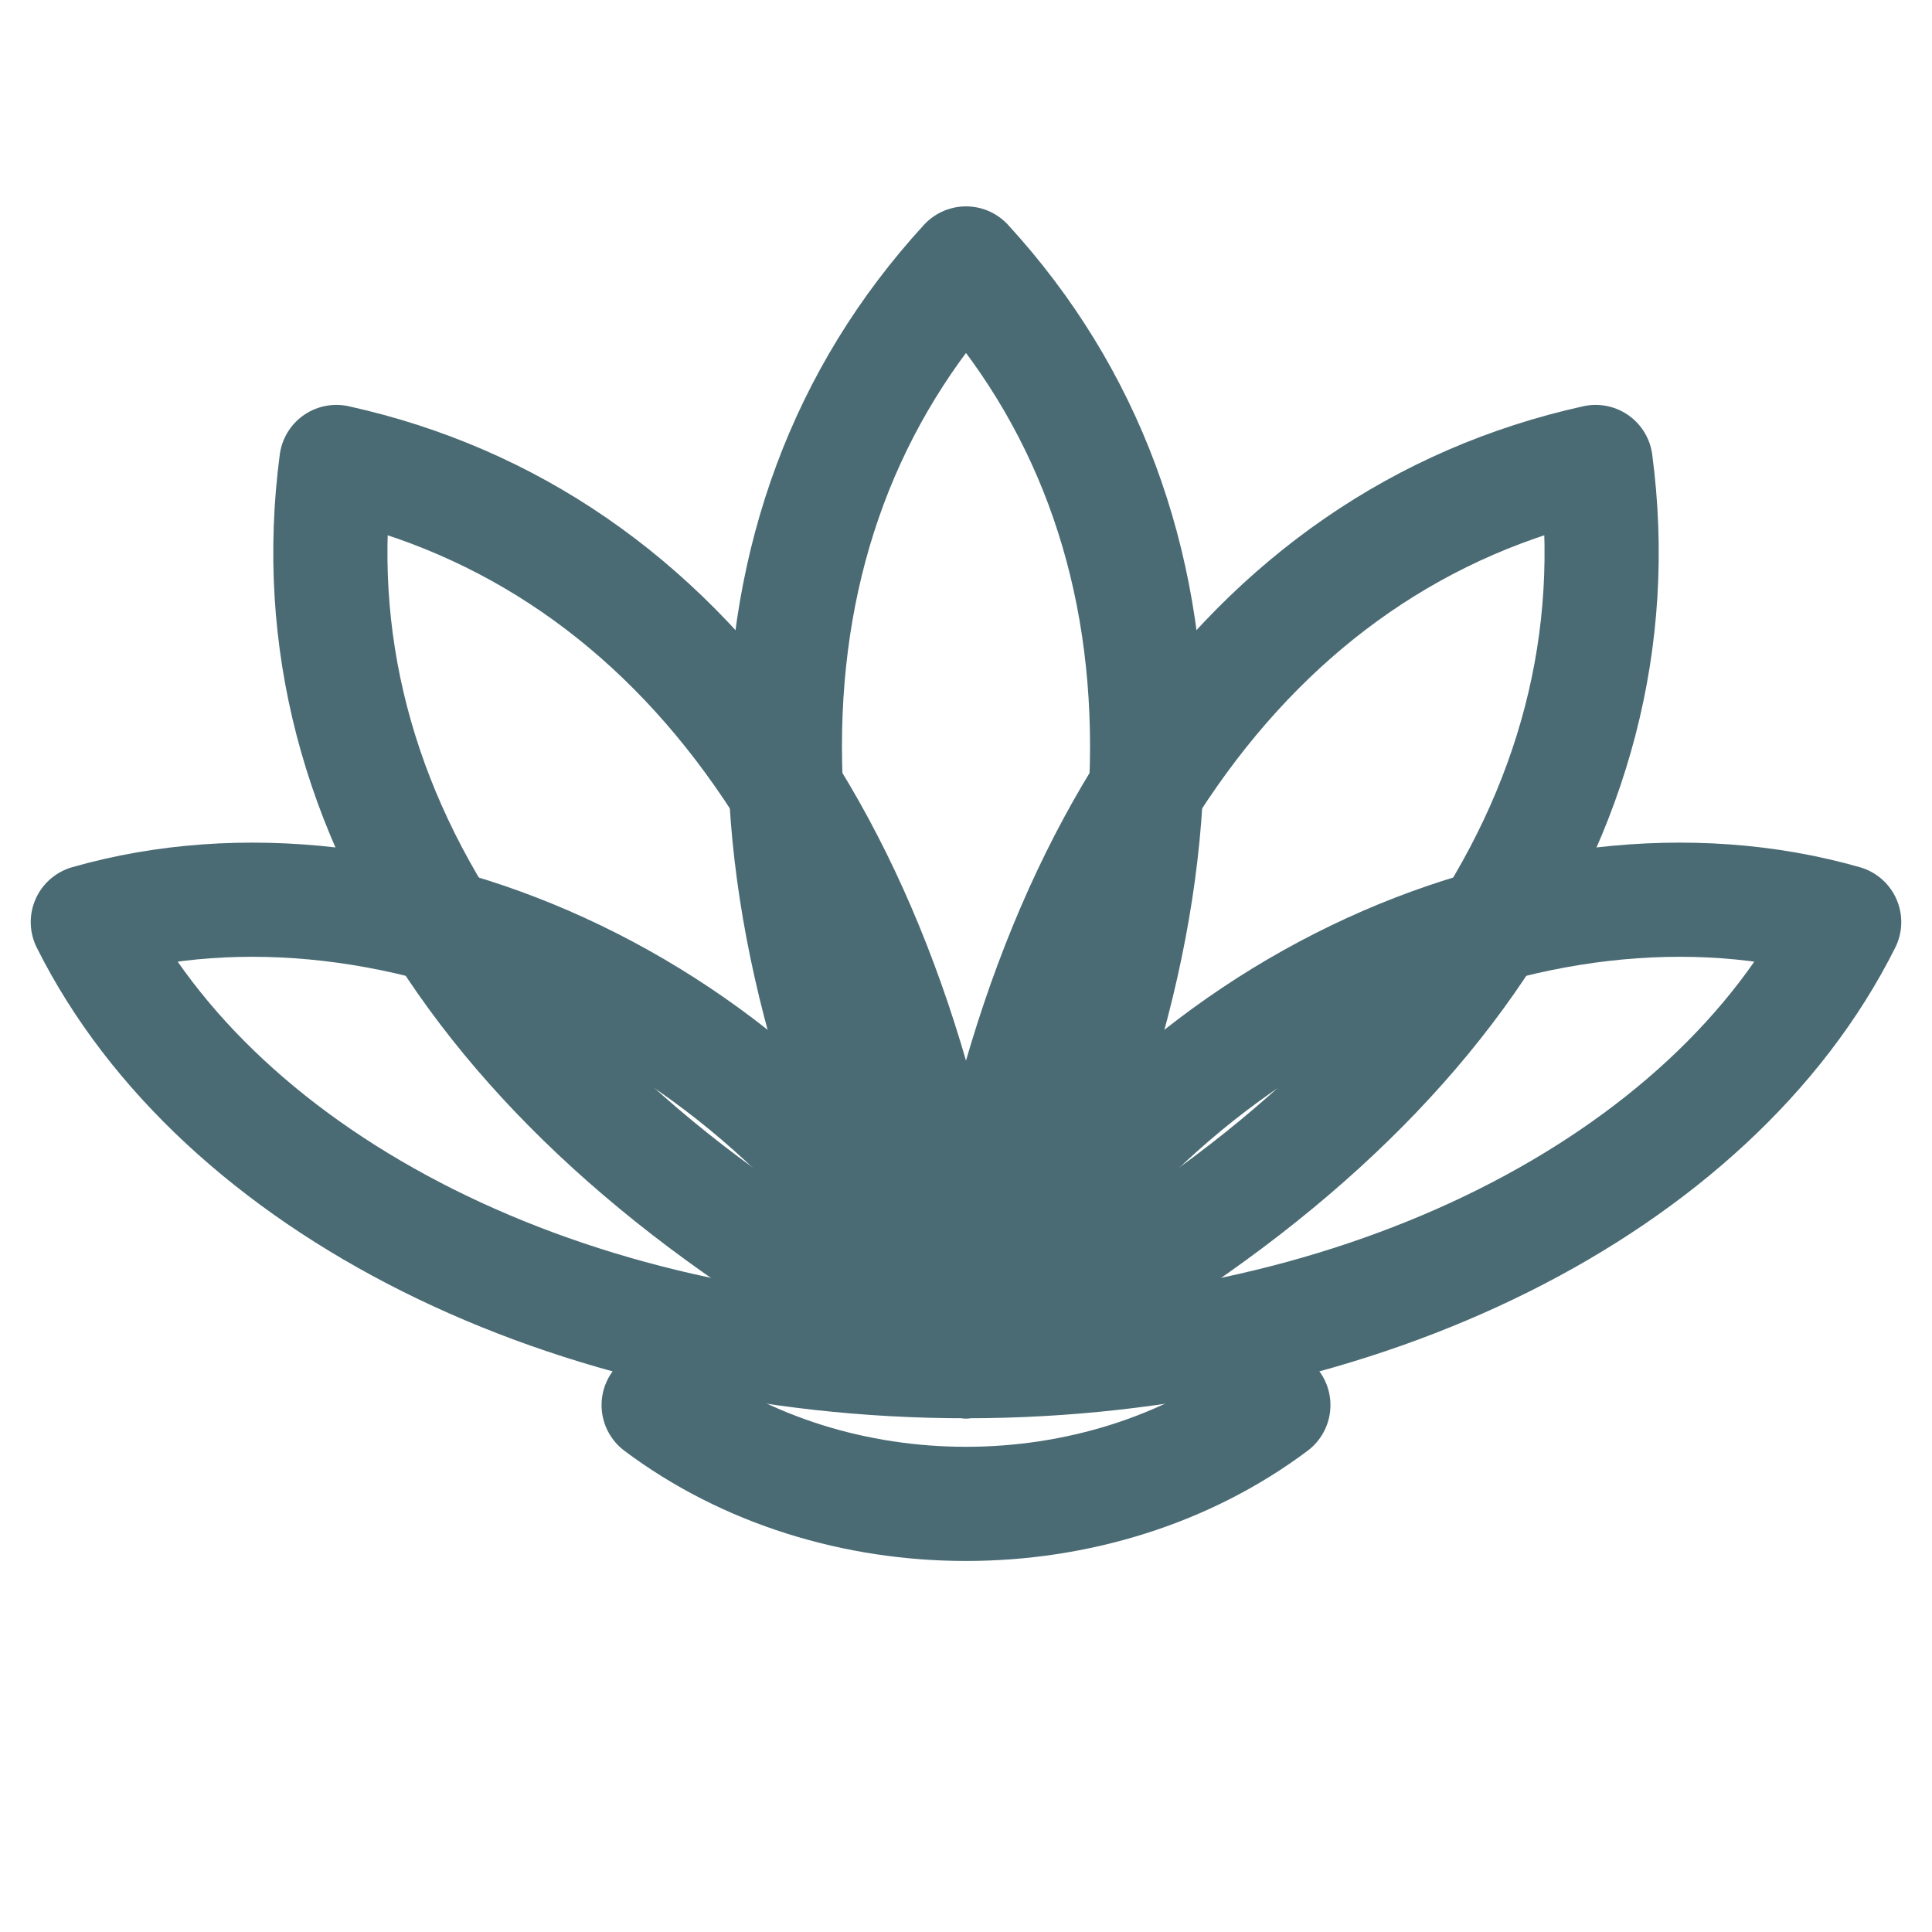
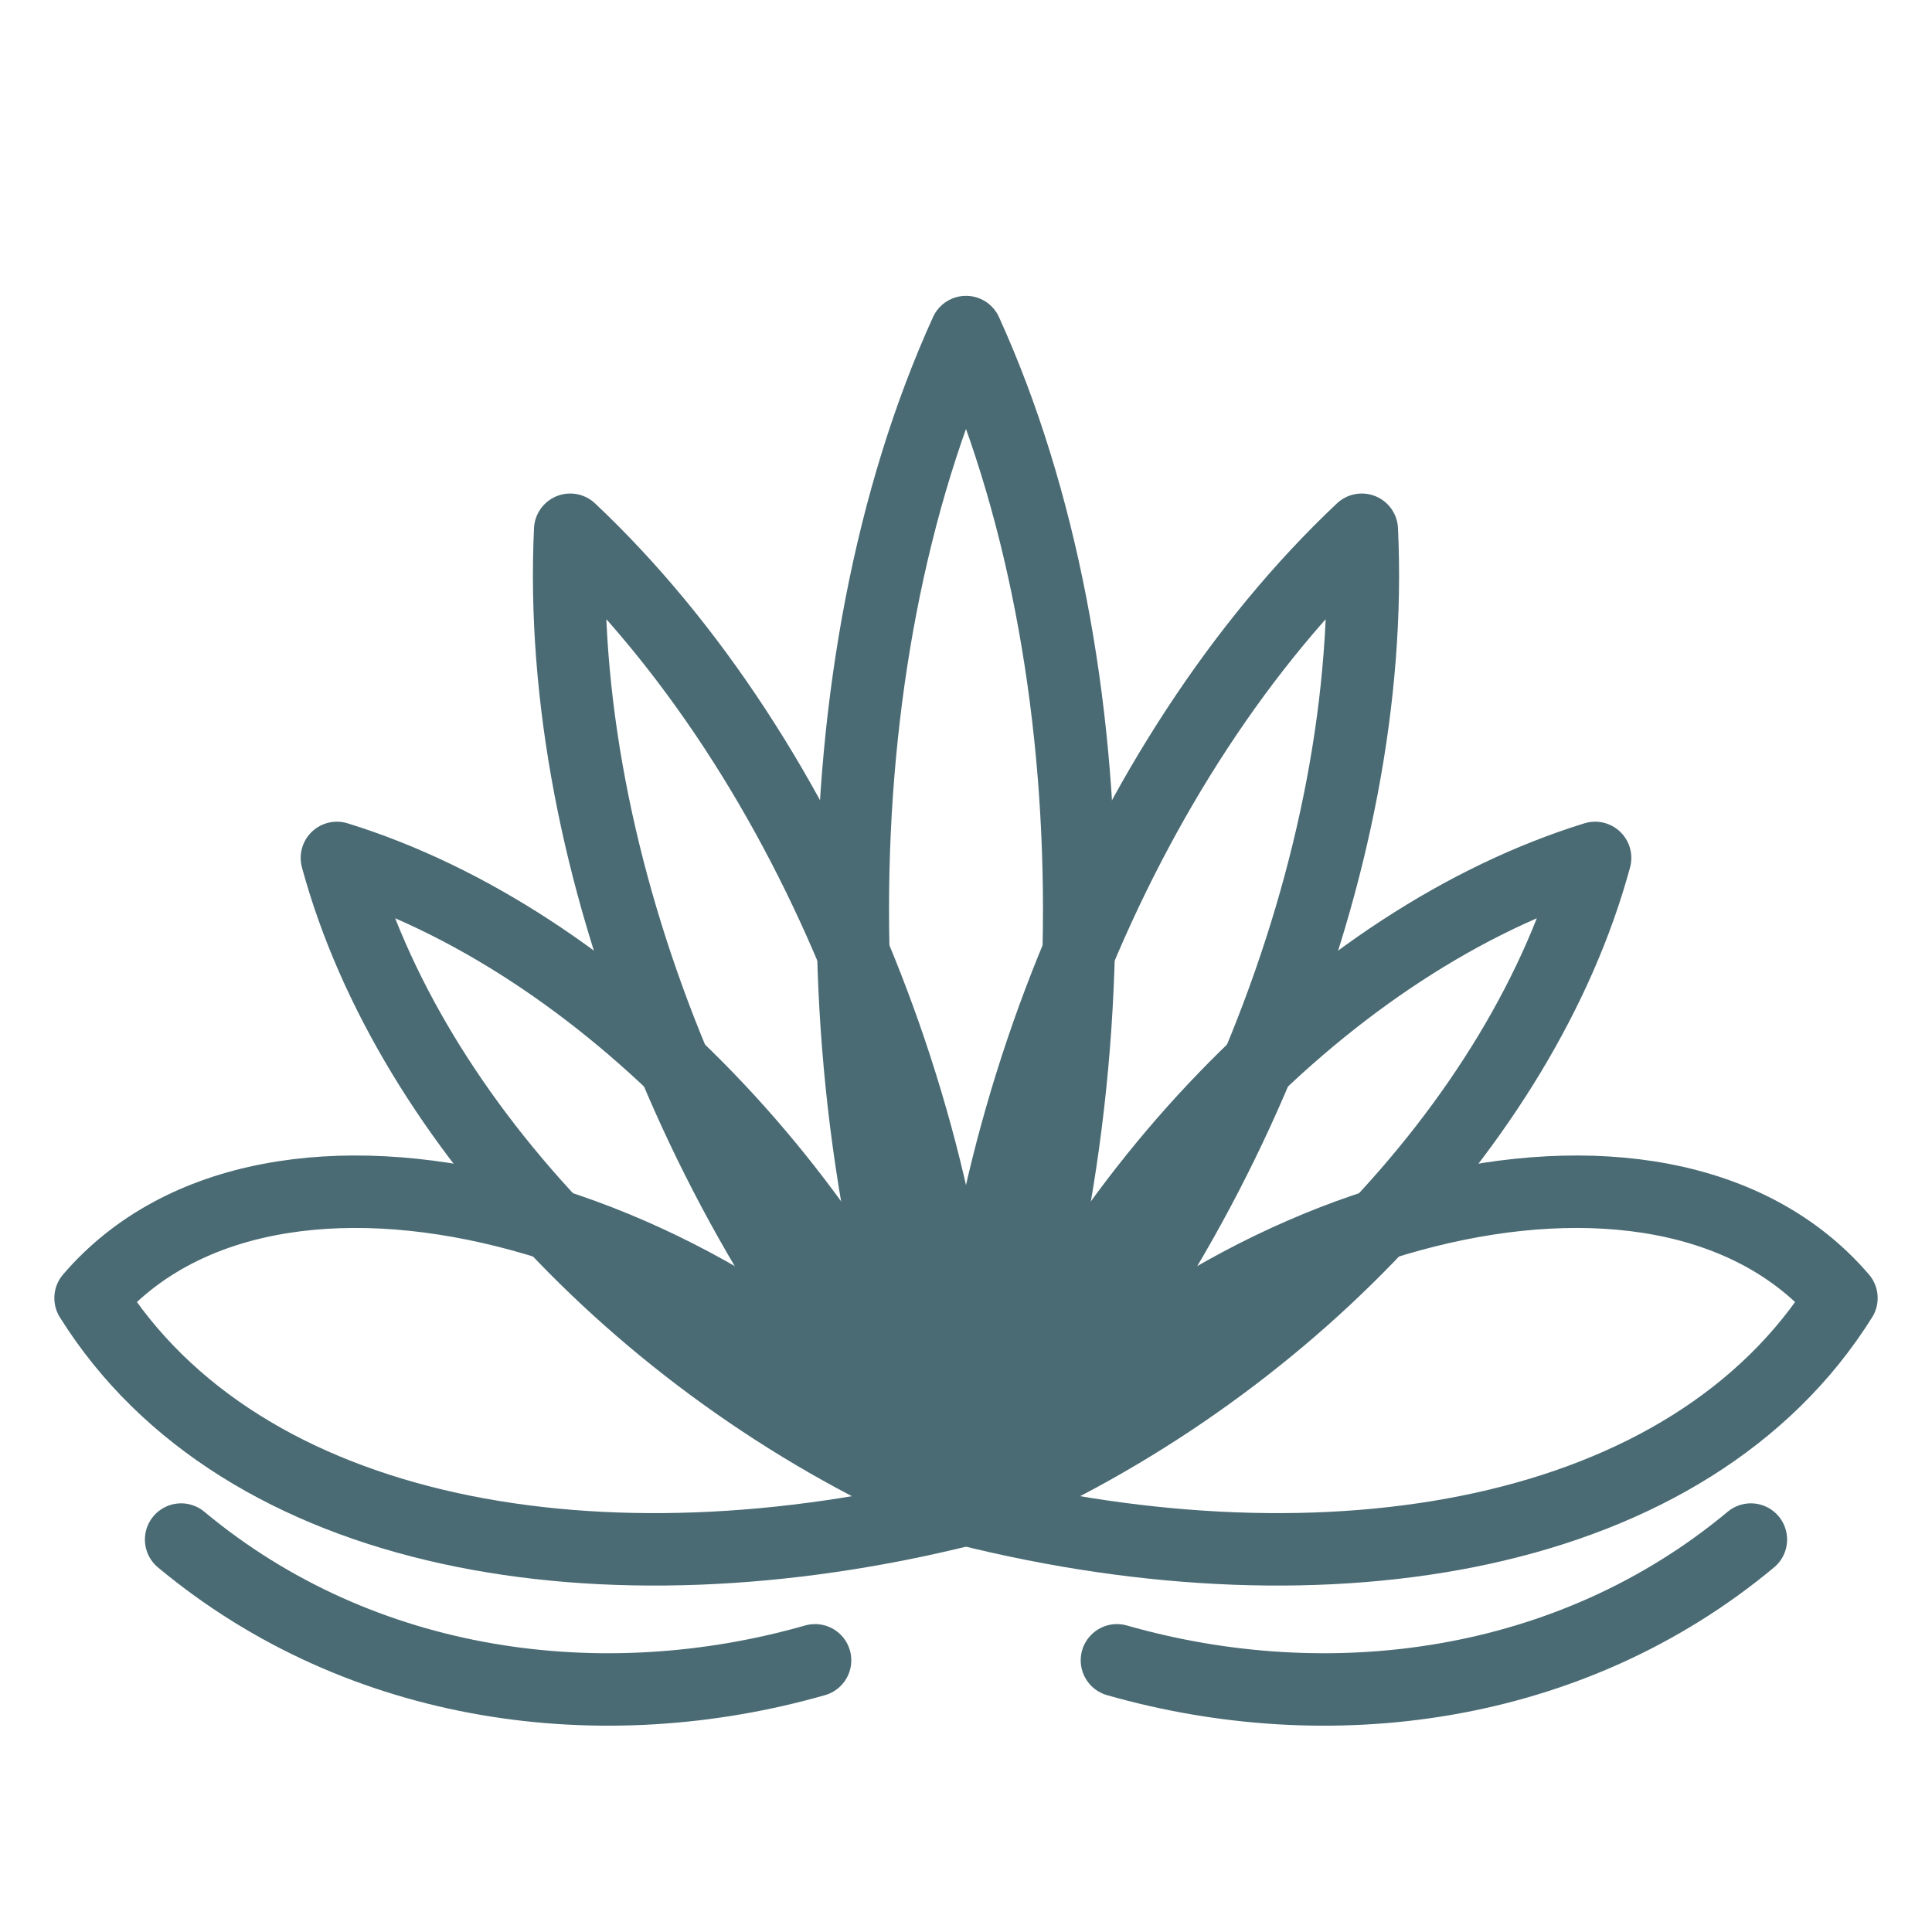
- <svg xmlns="http://www.w3.org/2000/svg" viewBox="0 0 44 44" fill="none" stroke="#4a6b74" stroke-width="2.6" stroke-linecap="round" stroke-linejoin="round">
-   <path d="M22 31C13 31 5 27 2 21c7-2 16 2 20 10Z" />
-   <path d="M22 31c9 0 17-4 20-10-7-2-16 2-20 10Z" />
-   <g transform="translate(22 31)">
-     <path d="M0 0C-5.5-10-5.5-19 0-25c5.5 6 5.5 15 0 25Z" transform="rotate(-35)" />
-     <path d="M0 0C-5.5-10-5.5-19 0-25c5.5 6 5.5 15 0 25Z" />
-     <path d="M0 0C-5.5-10-5.5-19 0-25c5.5 6 5.5 15 0 25Z" transform="rotate(35)" />
+ <svg xmlns="http://www.w3.org/2000/svg" viewBox="0 0 64 64" fill="none" stroke="#4a6b74" stroke-width="2.4" stroke-linecap="round" stroke-linejoin="round">
+   <path d="M32 50C20 53 8 51 3 43c6-7 21-3 29 7Z" />
+   <path d="M32 50c12 3 24 1 29-7-6-7-21-3-29 7Z" />
+   <g transform="translate(32 50)">
+     <path d="M0 0C-5-12-5-28 0-39c5 11 5 27 0 39Z" />
+     <path d="M0 0C-4.6-11-4.6-25 0-35c4.6 10 4.6 24 0 35Z" transform="rotate(-22)" />
+     <path d="M0 0C-4.6-11-4.6-25 0-35c4.6 10 4.6 24 0 35Z" transform="rotate(22)" />
+     <path d="M0 0C-4.4-10-4.4-22 0-30c4.4 8 4.4 20 0 30Z" transform="rotate(-44)" />
+     <path d="M0 0C-4.4-10-4.4-22 0-30c4.4 8 4.4 20 0 30Z" transform="rotate(44)" />
  </g>
-   <path d="M15 32c4 3 10 3 14 0" />
+   <path d="M6 51c6 5 14 6 21 4" />
+   <path d="M58 51c-6 5-14 6-21 4" />
</svg>
